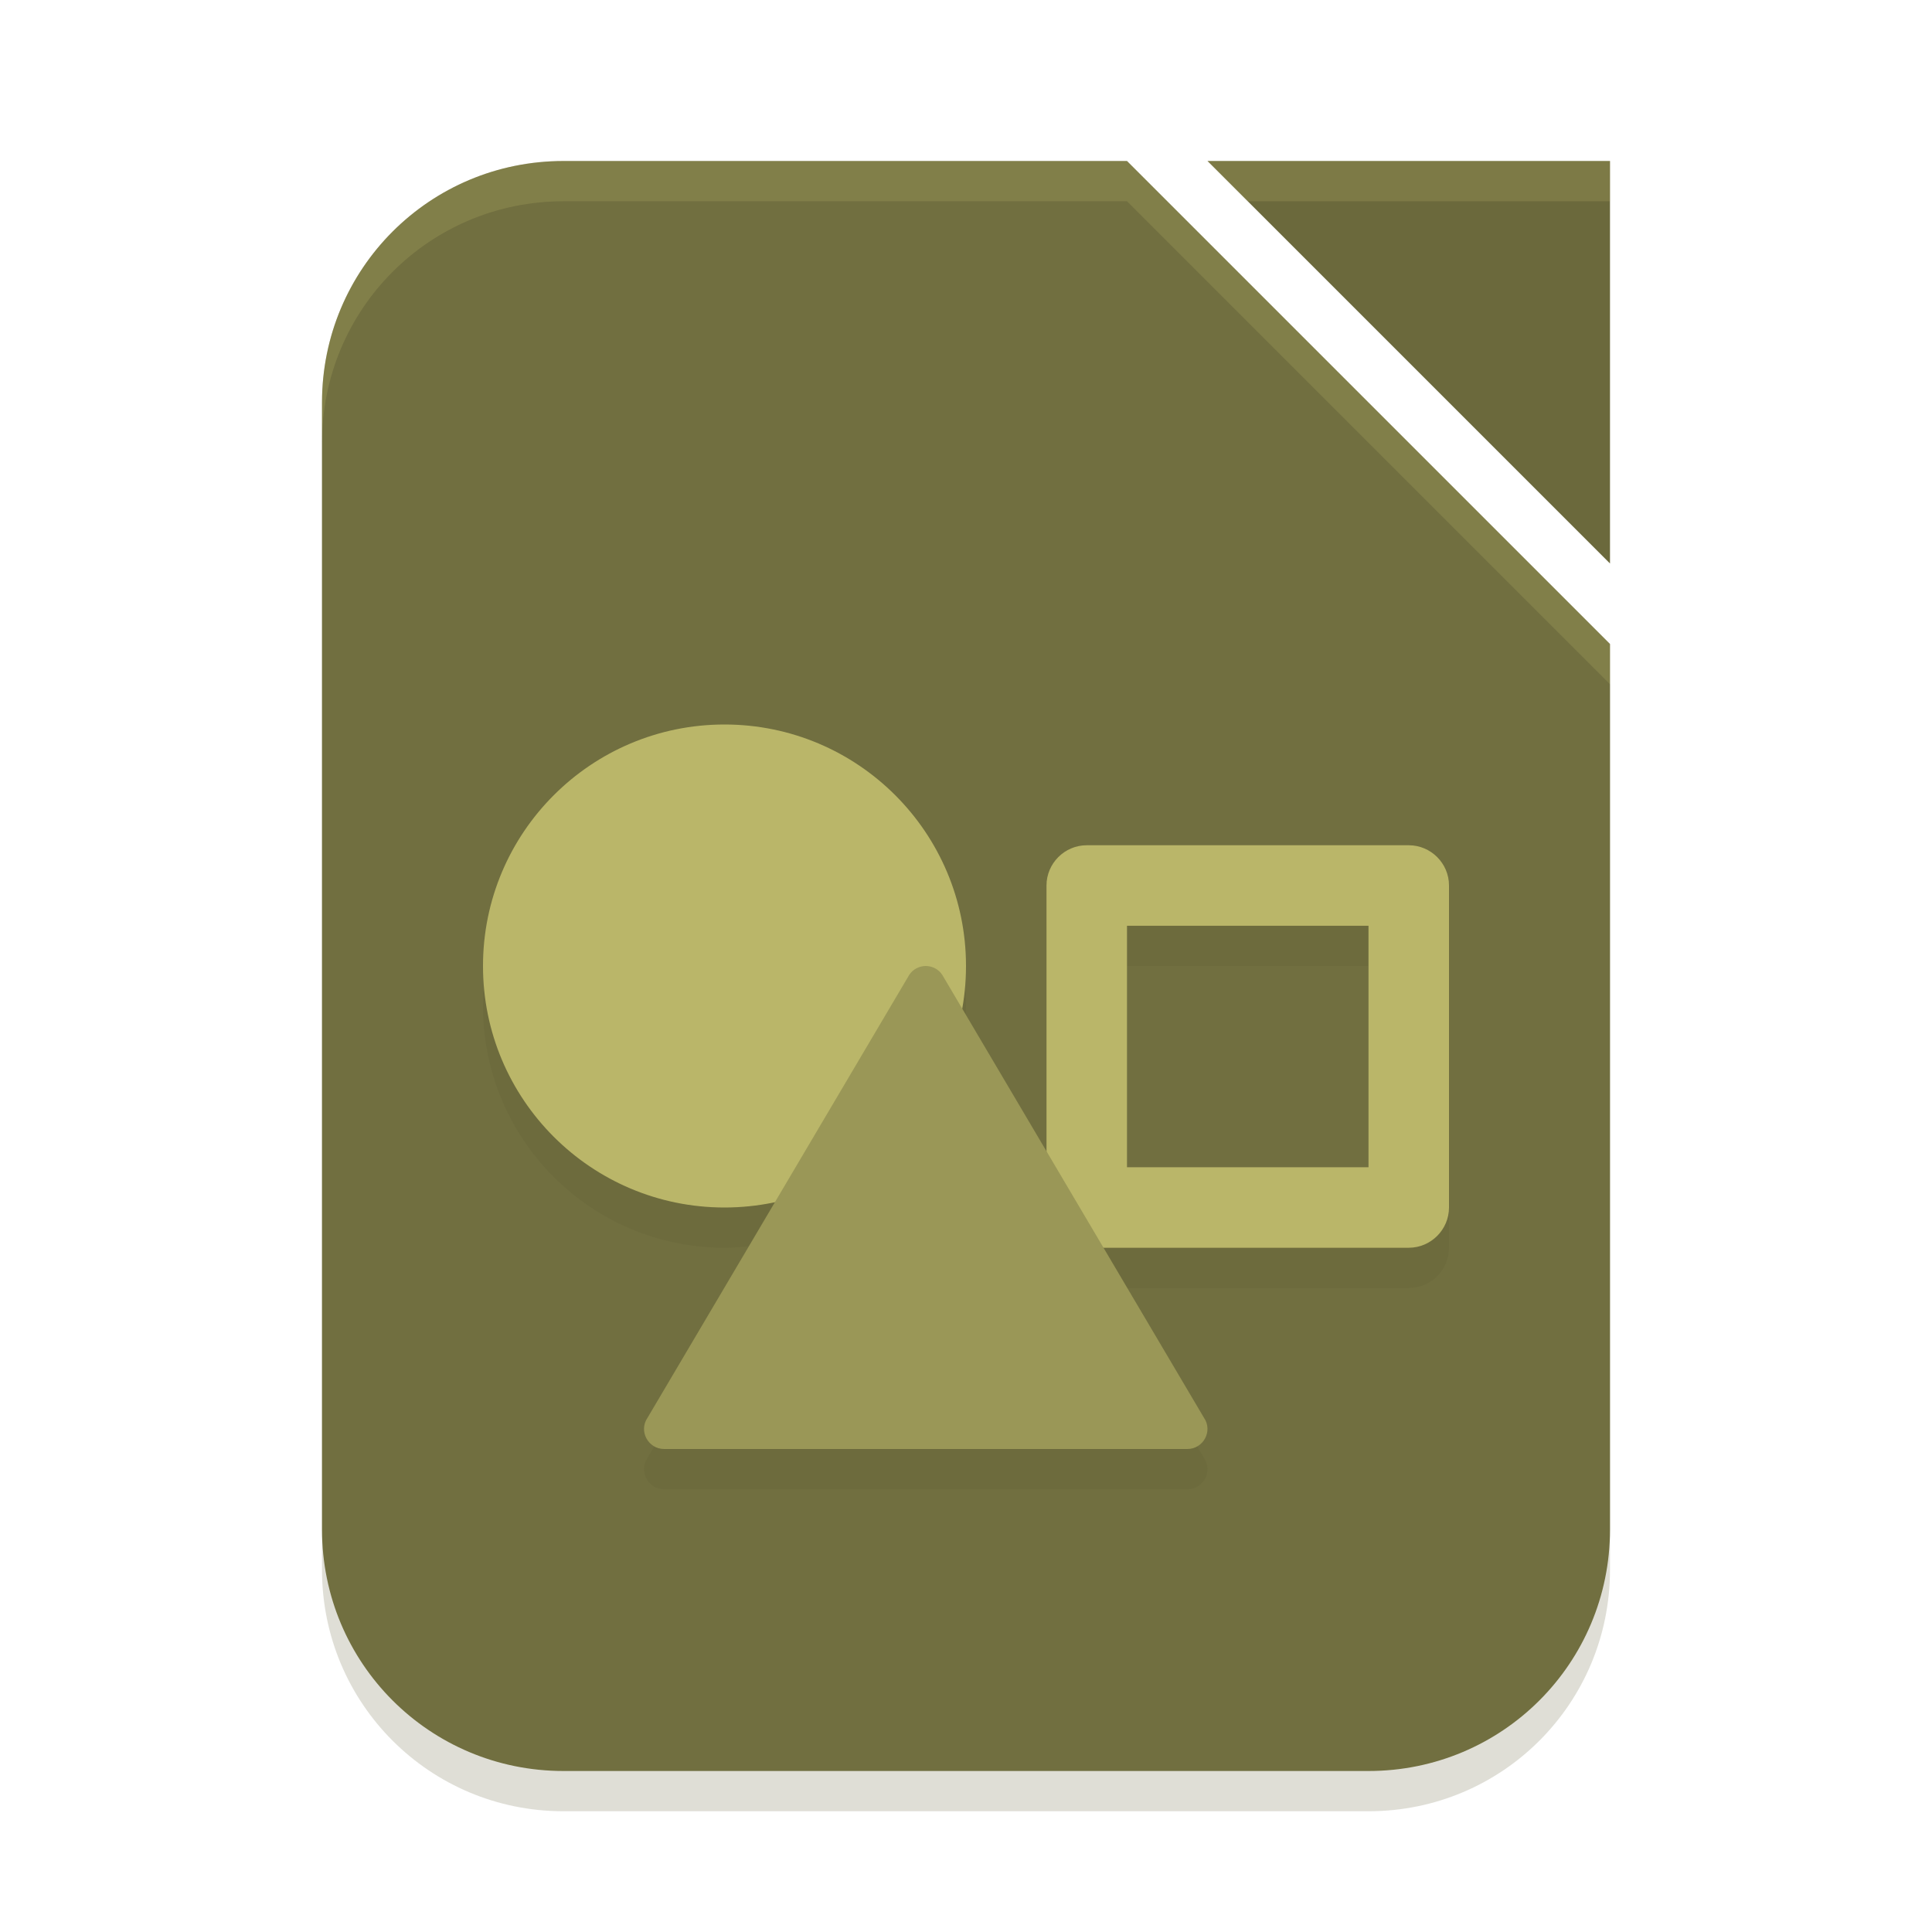
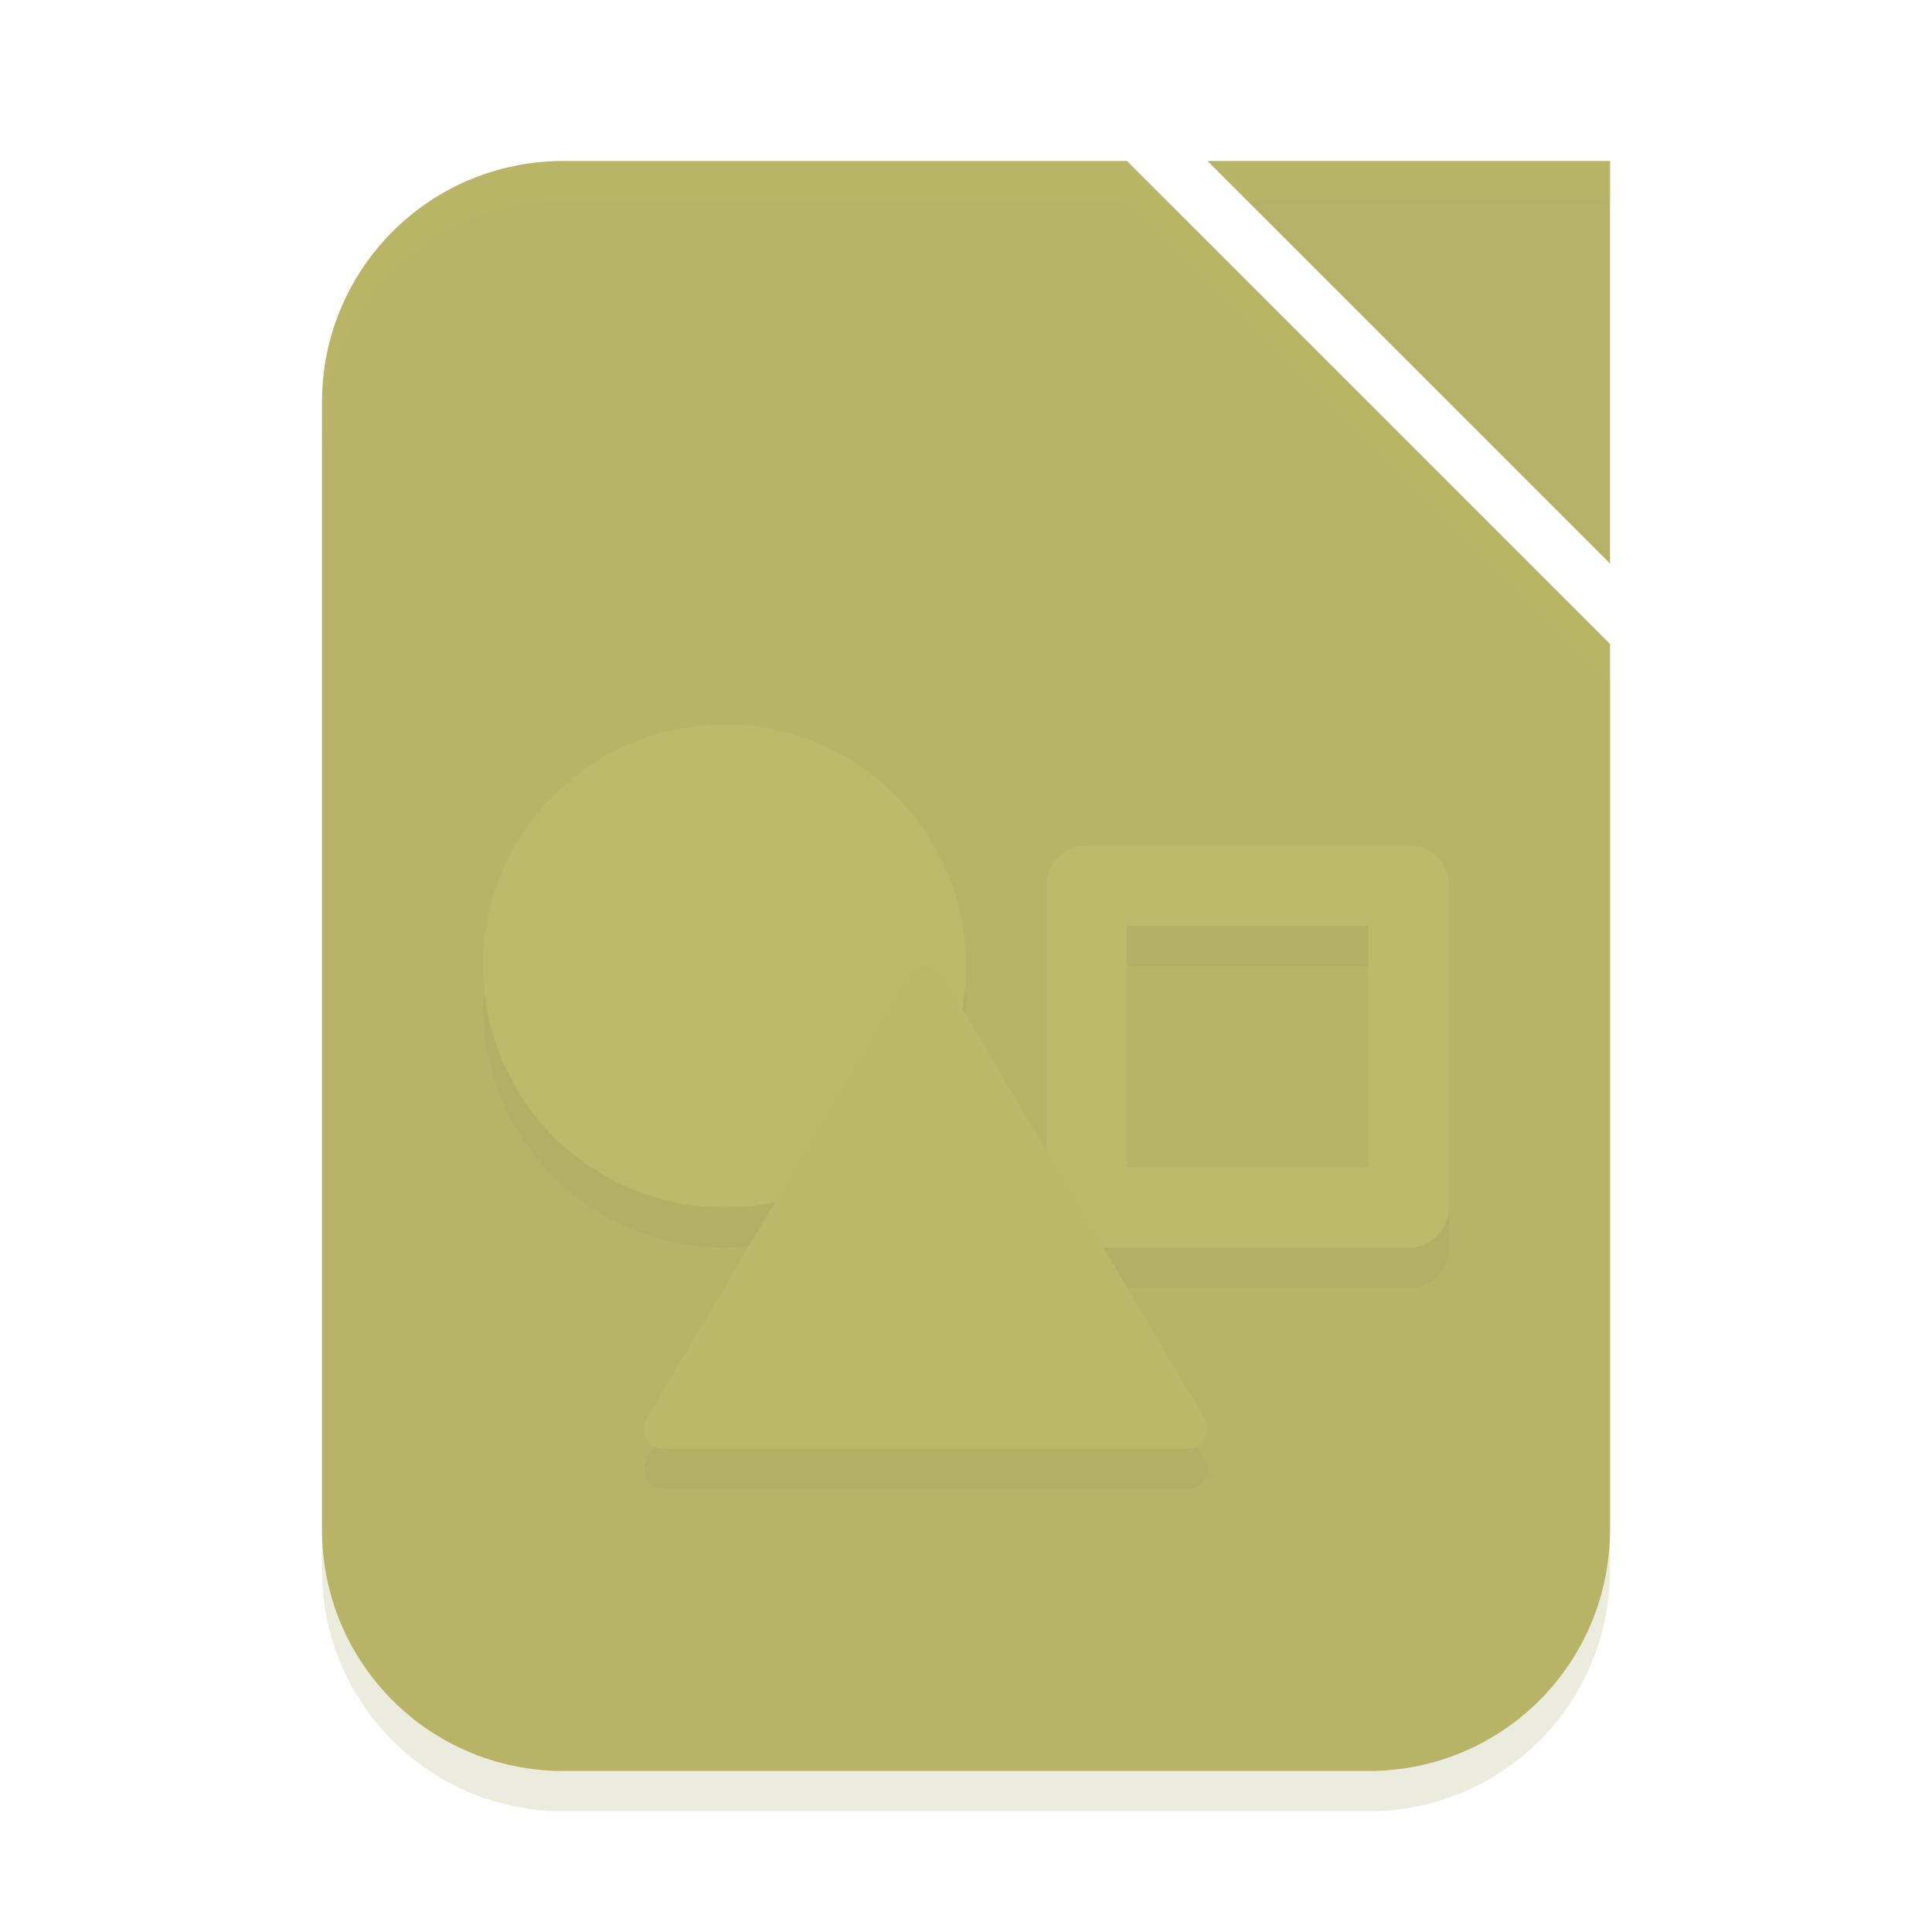
<svg xmlns="http://www.w3.org/2000/svg" width="48" height="48" version="1.1">
-   <path style="opacity:0.2" d="M 14,5 H 28 L 40,17 V 39 C 40,42.324 37.324,45 34,45 H 14 C 10.676,45 8,42.324 8,39 V 11 C 8,7.676 10.676,5 14,5 Z" fill="#5d5b34" />
-   <path style="fill:#716f40" d="m 14,4 h 14 l 12,12 v 22 c 0,3.324 -2.676,6 -6,6 H 14 C 10.676,44 8,41.324 8,38 V 10 C 8,6.676 10.676,4 14,4 Z" />
-   <path style="fill:#6b693c" d="M 30,4 H 40 V 14 Z" />
-   <path style="opacity:0.2" d="M 18,19 C 14.686,19 12,21.686 12,25 12,28.314 14.686,31 18,31 18.423,30.995 18.845,30.945 19.258,30.852 L 16.088,36.217 C 15.86,36.549 16.098,37 16.5,37 H 29.5 C 29.903,37 30.14,36.549 29.912,36.217 L 27.42,32 H 35 C 35.554,32 36,31.554 36,31 V 23 C 36,22.446 35.554,22 35,22 H 27 C 26.446,22 26,22.446 26,23 V 29.596 L 23.898,26.039 C 23.962,25.696 23.996,25.349 24,25 24,21.686 21.314,19 18,19 Z M 28,24 H 34 V 30 H 28 Z" fill="#5d5b34" />
-   <path style="fill:#bab669" d="M 27,21 C 26.45,21 26,21.45 26,22 V 30 C 26,30.55 26.45,31 27,31 H 35 C 35.55,31 36,30.55 36,30 V 22 C 36,21.45 35.55,21 35,21 Z M 28,23 H 34 V 29 H 28 Z" />
-   <circle style="fill:#bab669" cx="18" cy="24" r="6" />
-   <path style="fill:#9a9757" d="m 23,24 c -0.16,-0 -0.32,0.08 -0.41,0.22 l -6.5,11 c -0.23,0.33 0.01,0.78 0.41,0.78 l 13,-0 c 0.4,-0 0.64,-0.45 0.41,-0.78 l -6.5,-11 C 23.32,24.08 23.16,24 23,24 Z" />
-   <path style="opacity:0.2;fill:#c4c06e" d="M 30,4 31,5 H 40 V 4 Z" />
-   <path style="fill:#c4c06e;opacity:0.2" d="M 14 4 C 10.676 4 8 6.676 8 10 L 8 11 C 8 7.676 10.676 5 14 5 L 28 5 L 40 17 L 40 16 L 28 4 L 14 4 z" />
+   <path style="opacity:0.2" d="M 14,5 H 28 L 40,17 V 39 C 40,42.324 37.324,45 34,45 H 14 C 10.676,45 8,42.324 8,39 V 11 C 8,7.676 10.676,5 14,5 Z" fill="#a19e5a" />
+   <path style="fill:#b7b467" d="m 14,4 h 14 l 12,12 v 22 c 0,3.324 -2.676,6 -6,6 H 14 C 10.676,44 8,41.324 8,38 V 10 C 8,6.676 10.676,4 14,4 Z" />
+   <path style="fill:#b5b166" d="M 30,4 H 40 V 14 Z" />
+   <path style="opacity:0.2" d="M 18,19 C 14.686,19 12,21.686 12,25 12,28.314 14.686,31 18,31 18.423,30.995 18.845,30.945 19.258,30.852 L 16.088,36.217 C 15.86,36.549 16.098,37 16.5,37 H 29.5 C 29.903,37 30.14,36.549 29.912,36.217 L 27.42,32 H 35 C 35.554,32 36,31.554 36,31 V 23 C 36,22.446 35.554,22 35,22 H 27 C 26.446,22 26,22.446 26,23 V 29.596 L 23.898,26.039 C 23.962,25.696 23.996,25.349 24,25 24,21.686 21.314,19 18,19 Z M 28,24 H 34 V 30 H 28 Z" fill="#a19e5a" />
+   <path style="fill:#bdb96a" d="M 27,21 C 26.45,21 26,21.45 26,22 V 30 C 26,30.55 26.45,31 27,31 H 35 C 35.55,31 36,30.55 36,30 V 22 C 36,21.45 35.55,21 35,21 Z M 28,23 H 34 V 29 H 28 Z" />
+   <circle style="fill:#bdb96a" cx="18" cy="24" r="6" />
+   <path style="fill:#bcb86a" d="m 23,24 c -0.16,-0 -0.32,0.08 -0.41,0.22 l -6.5,11 c -0.23,0.33 0.01,0.78 0.41,0.78 l 13,-0 c 0.4,-0 0.64,-0.45 0.41,-0.78 l -6.5,-11 C 23.32,24.08 23.16,24 23,24 Z" />
+   <path style="opacity:0.2;fill:#beba6b" d="M 30,4 31,5 H 40 V 4 Z" />
+   <path style="fill:#beba6b;opacity:0.2" d="M 14 4 C 10.676 4 8 6.676 8 10 L 8 11 C 8 7.676 10.676 5 14 5 L 28 5 L 40 17 L 40 16 L 28 4 L 14 4 z" />
</svg>
